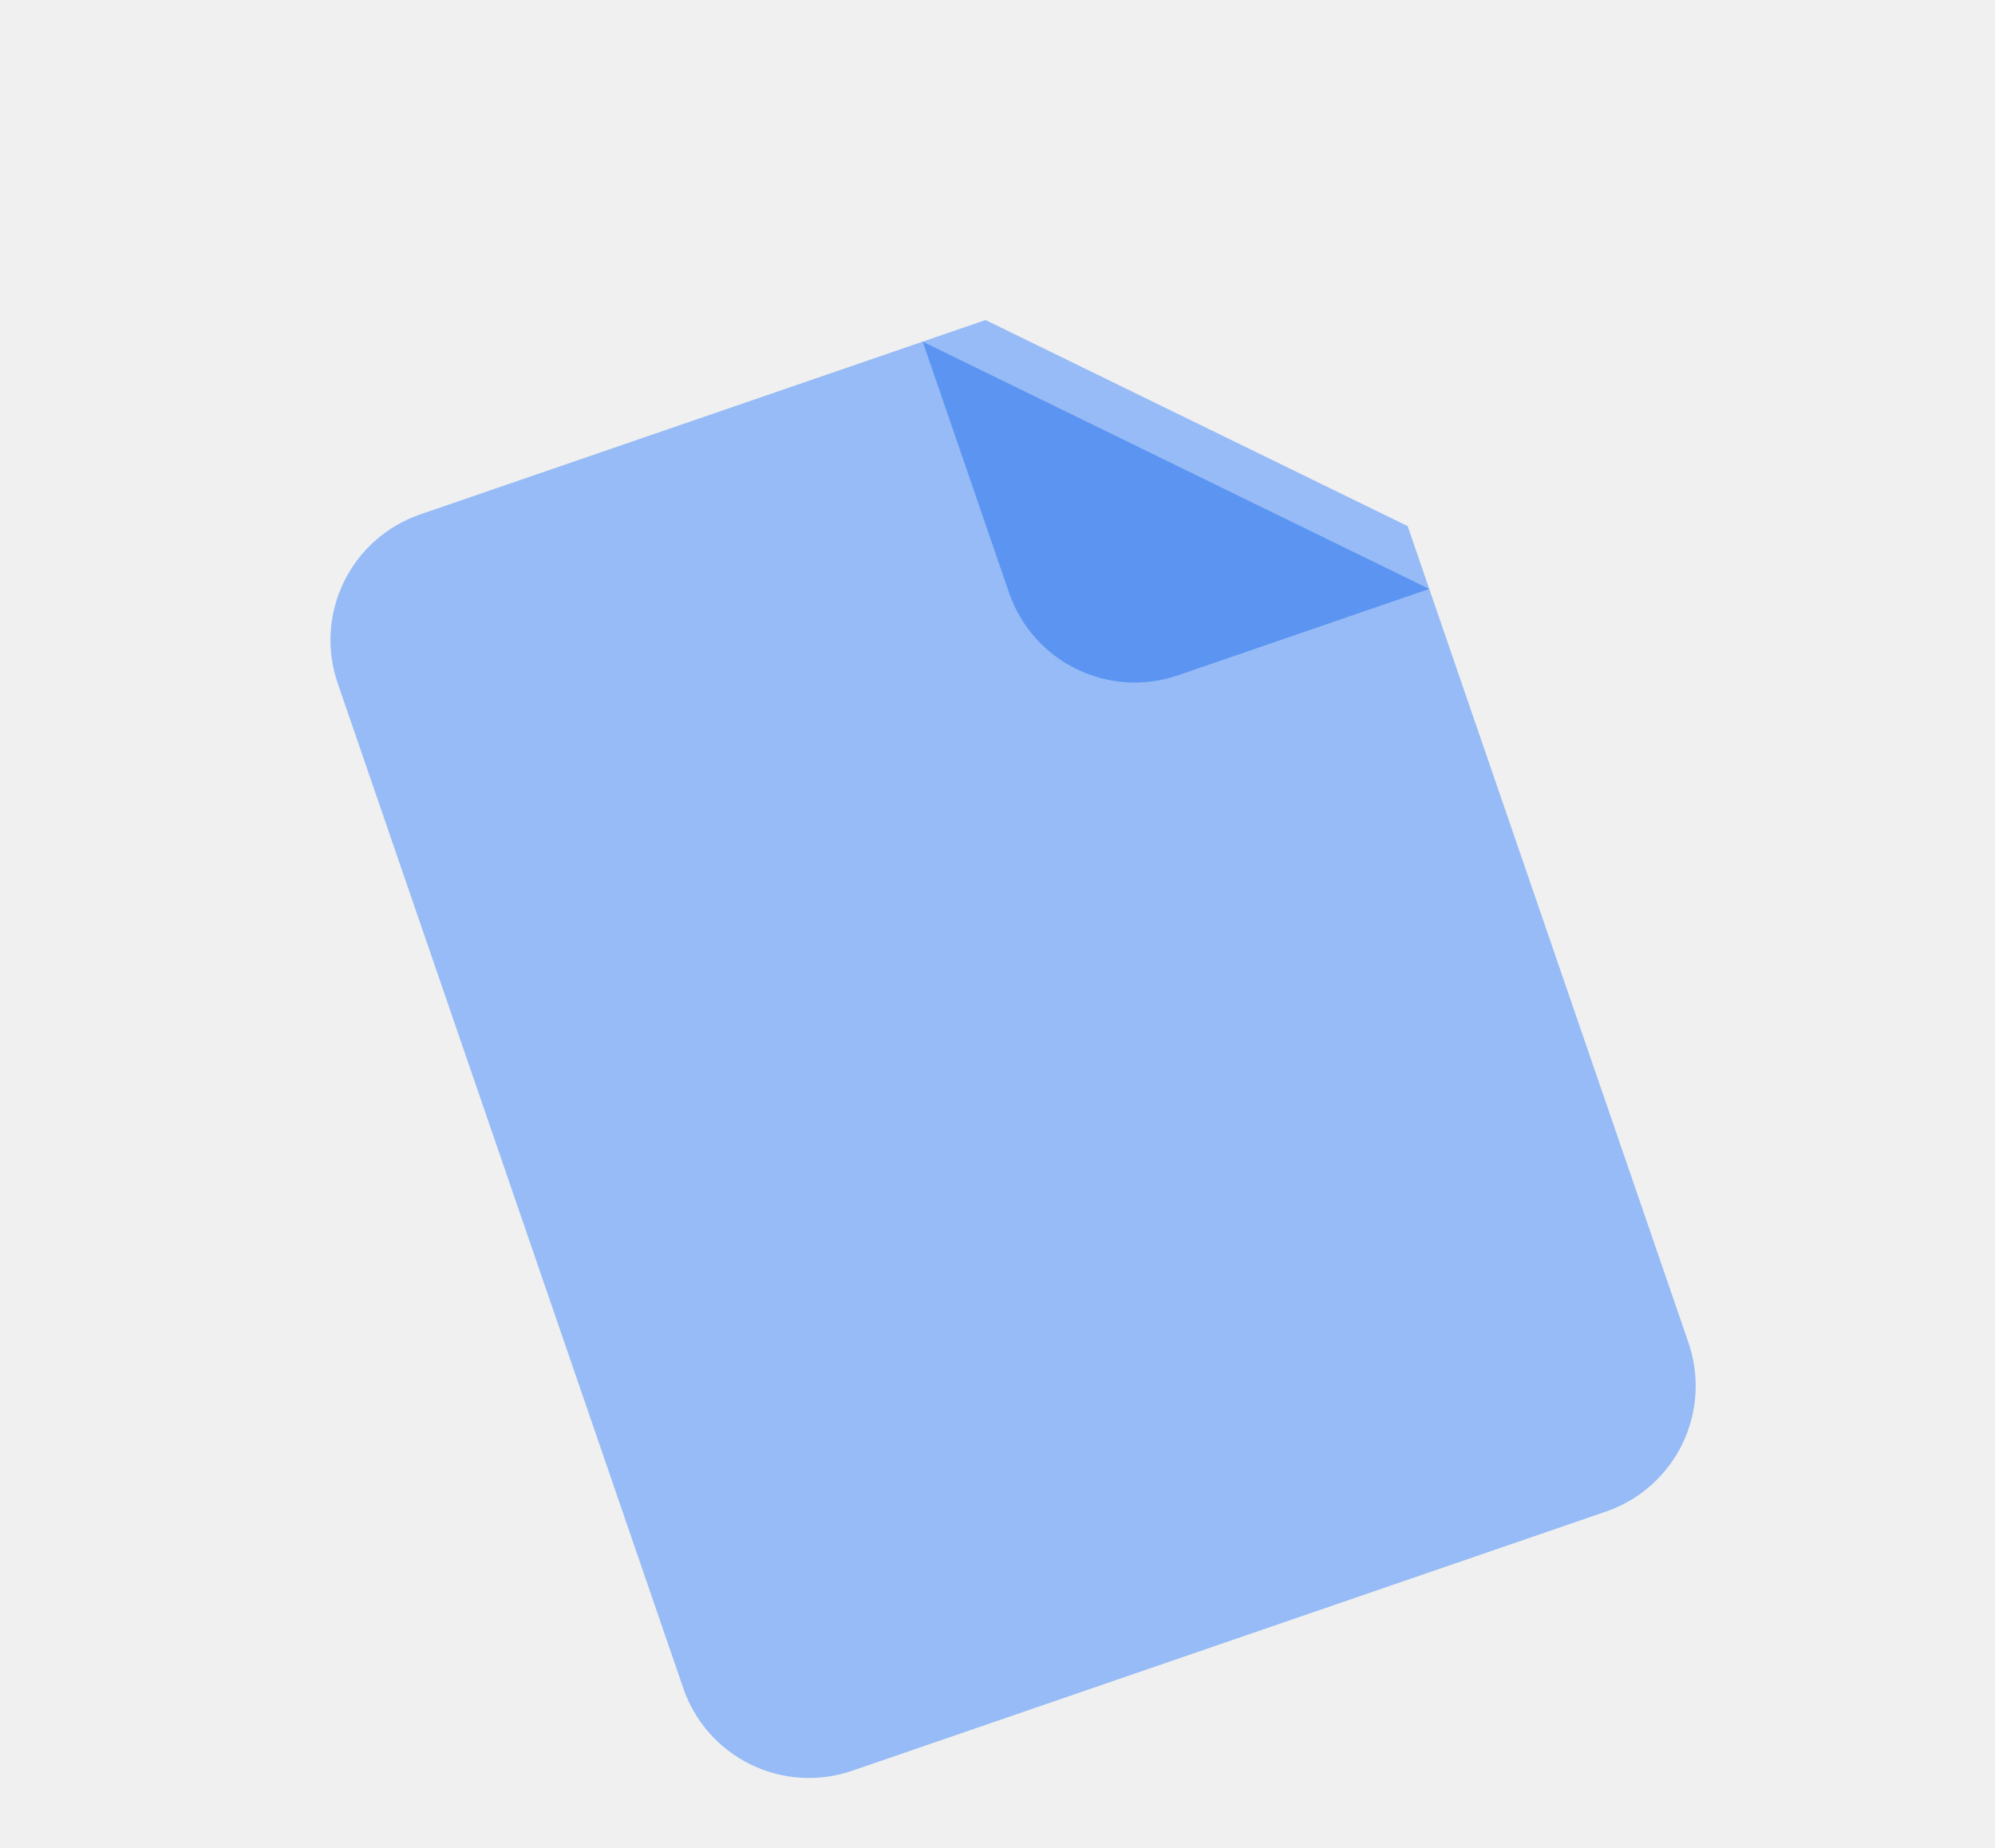
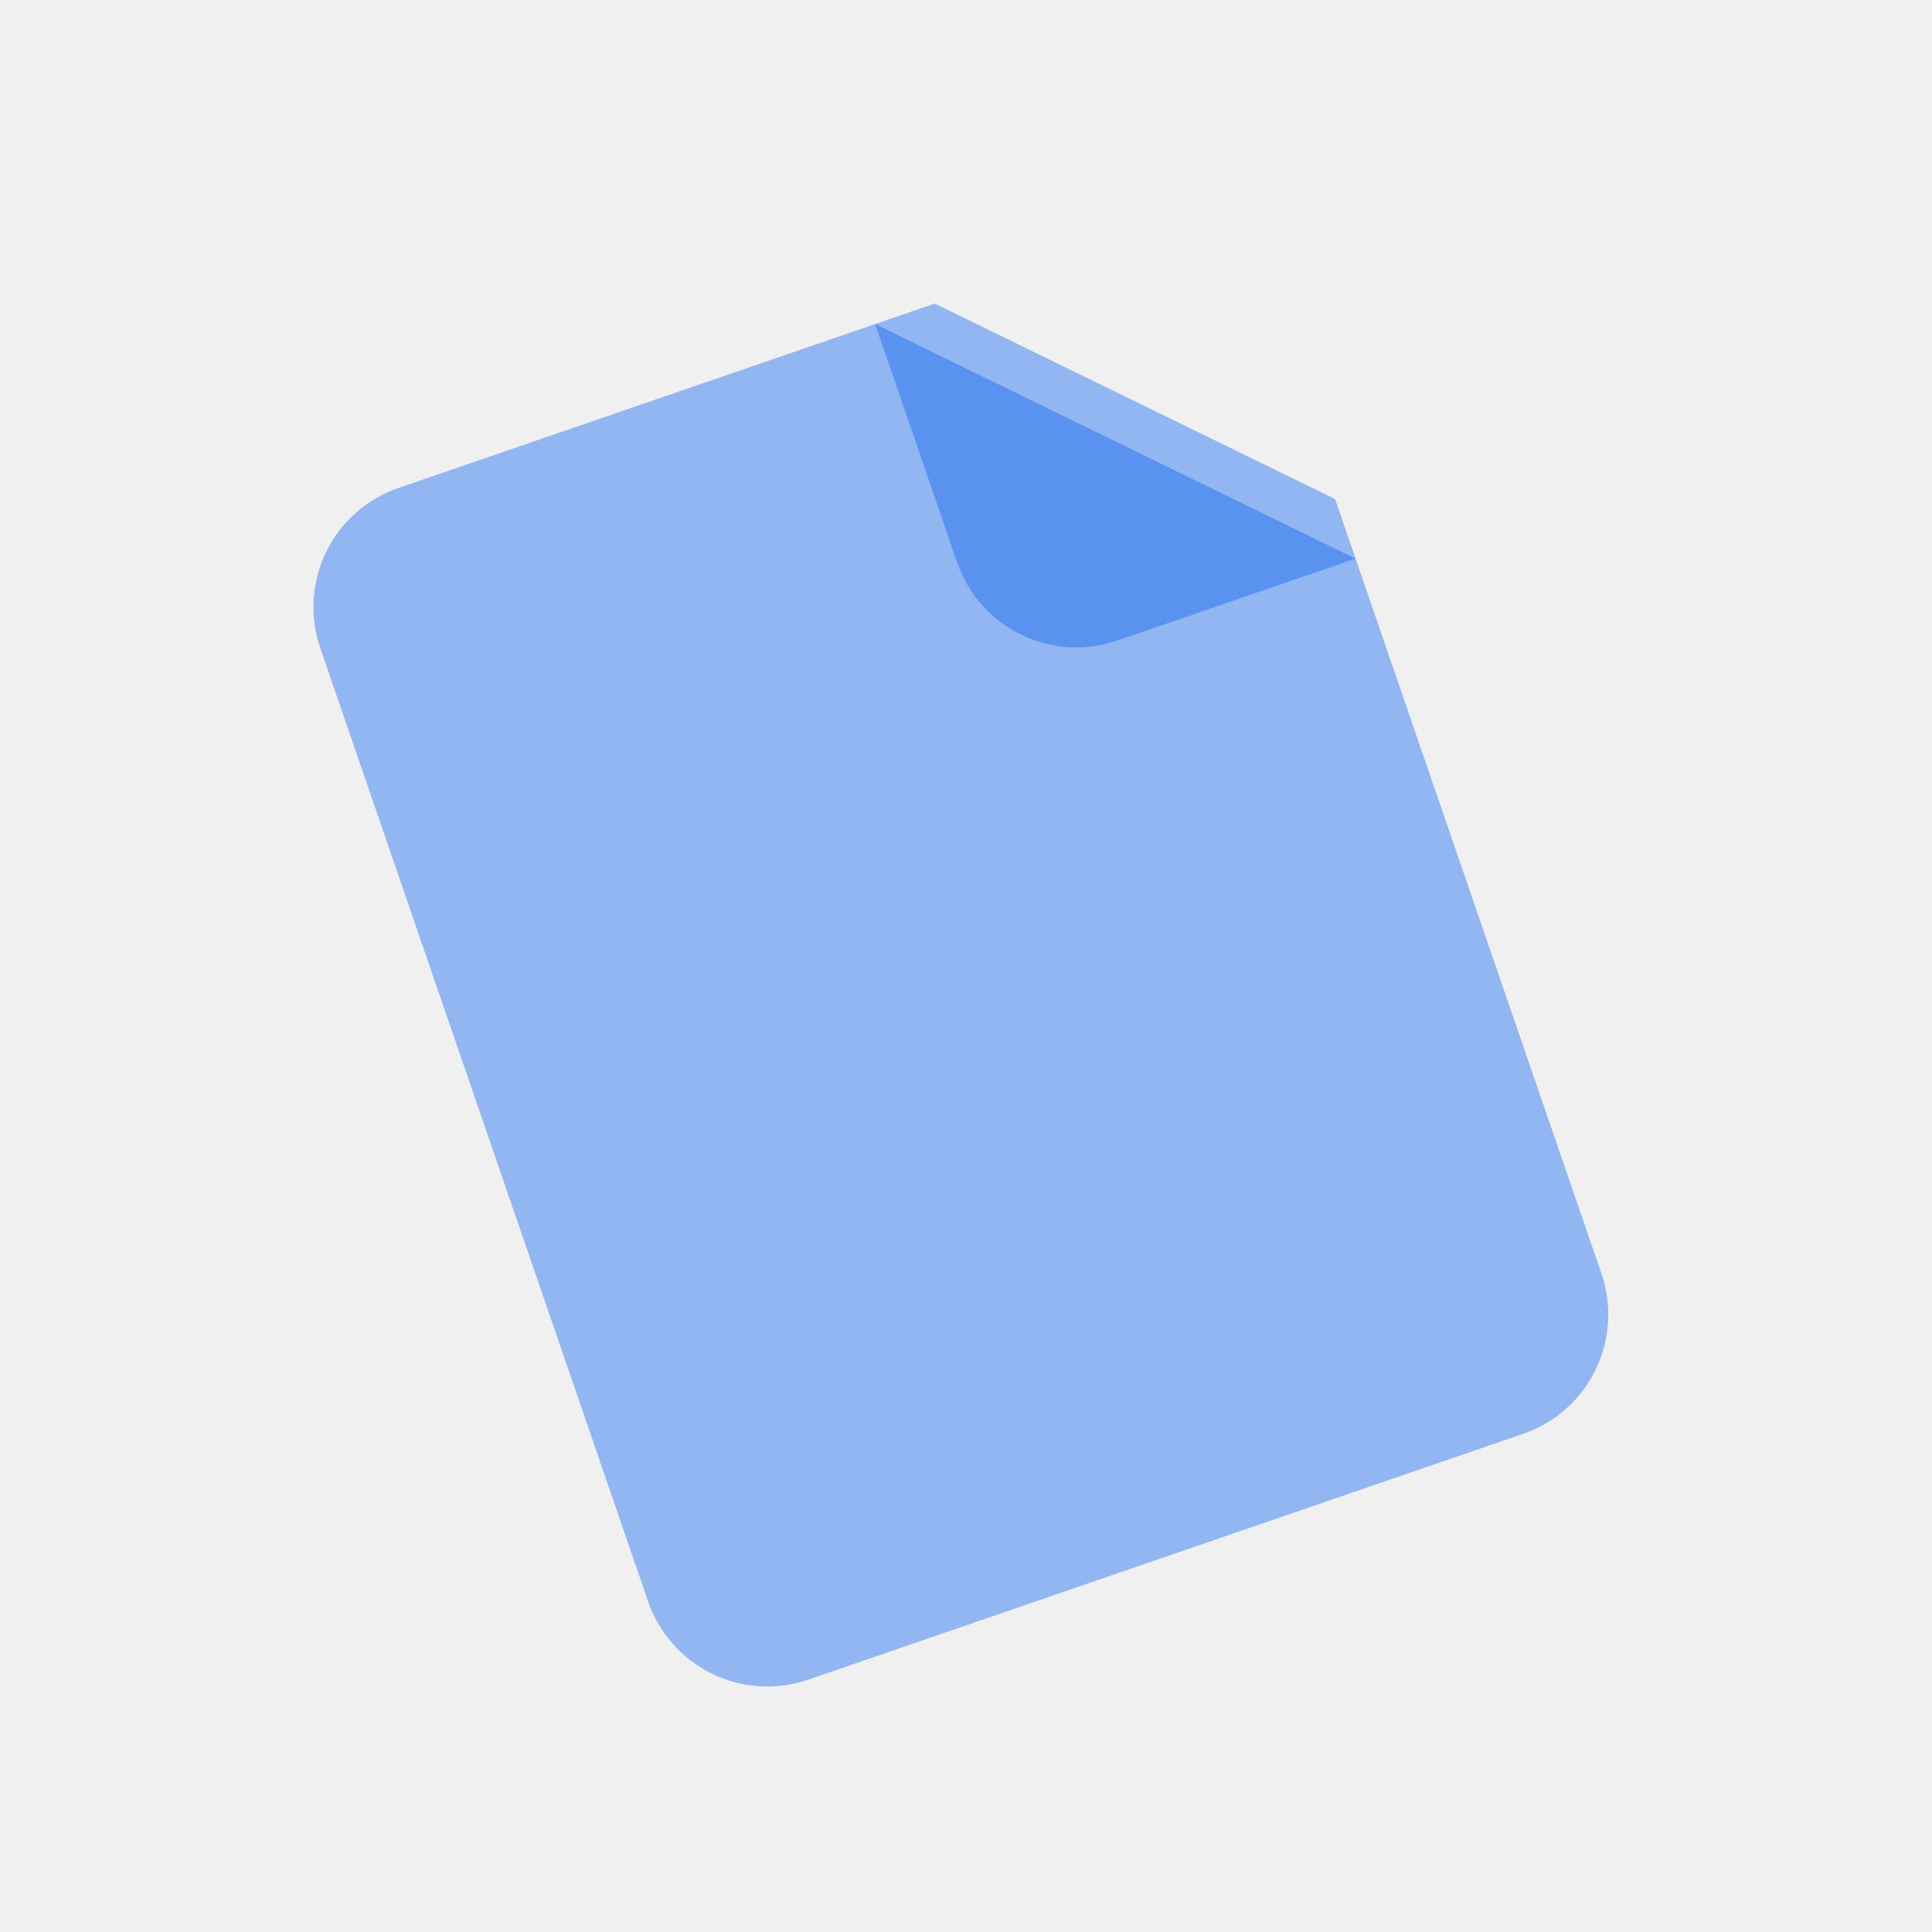
- <svg xmlns="http://www.w3.org/2000/svg" width="95" height="88" viewBox="0 0 95 88" fill="none">
-   <g clip-path="url(#clip0_1414_1946)">
-     <path d="M46.93 15.241L20.006 24.499C18.42 25.045 17.115 26.198 16.378 27.706C15.642 29.214 15.535 30.953 16.081 32.539L32.54 80.404C33.085 81.99 34.239 83.295 35.747 84.032C37.255 84.768 38.993 84.875 40.58 84.329L76.478 71.985C78.065 71.439 79.37 70.286 80.106 68.778C80.842 67.27 80.949 65.532 80.404 63.945L67.031 25.055L46.93 15.241Z" fill="#96BBF6" />
-     <path d="M43.938 16.27L48.053 28.236C48.599 29.823 49.752 31.128 51.26 31.864C52.768 32.6 54.507 32.707 56.093 32.161L68.059 28.047" fill="#5C95F1" />
+ <svg xmlns="http://www.w3.org/2000/svg" width="97" height="97" viewBox="0 0 97 97" fill="none">
+   <g clip-path="url(#clip0_1392_1077)">
+     <path d="M46.93 15.241L20.006 24.499C18.42 25.045 17.115 26.198 16.378 27.706C15.642 29.214 15.535 30.953 16.081 32.539L32.54 80.404C33.085 81.99 34.239 83.295 35.747 84.032C37.255 84.768 38.993 84.875 40.58 84.329L76.478 71.985C78.065 71.439 79.37 70.286 80.106 68.778C80.842 67.27 80.949 65.532 80.404 63.945L67.031 25.055L46.93 15.241Z" fill="#689DF2" fill-opacity="0.7" />
+     <path d="M43.938 16.27L48.053 28.236C48.599 29.823 49.752 31.128 51.26 31.864C52.768 32.6 54.507 32.707 56.093 32.161L68.059 28.047" fill="#4385EF" fill-opacity="0.7" />
  </g>
  <defs>
-     <clipPath id="clip0_1414_1946">
+     <clipPath id="clip0_1392_1077">
      <path d="M4.552 37.927C2.038 30.616 5.927 22.65 13.239 20.136L58.557 4.553C65.869 2.038 73.834 5.927 76.349 13.239L96.484 71.796L24.688 96.484L4.552 37.927Z" fill="white" />
    </clipPath>
  </defs>
</svg>
